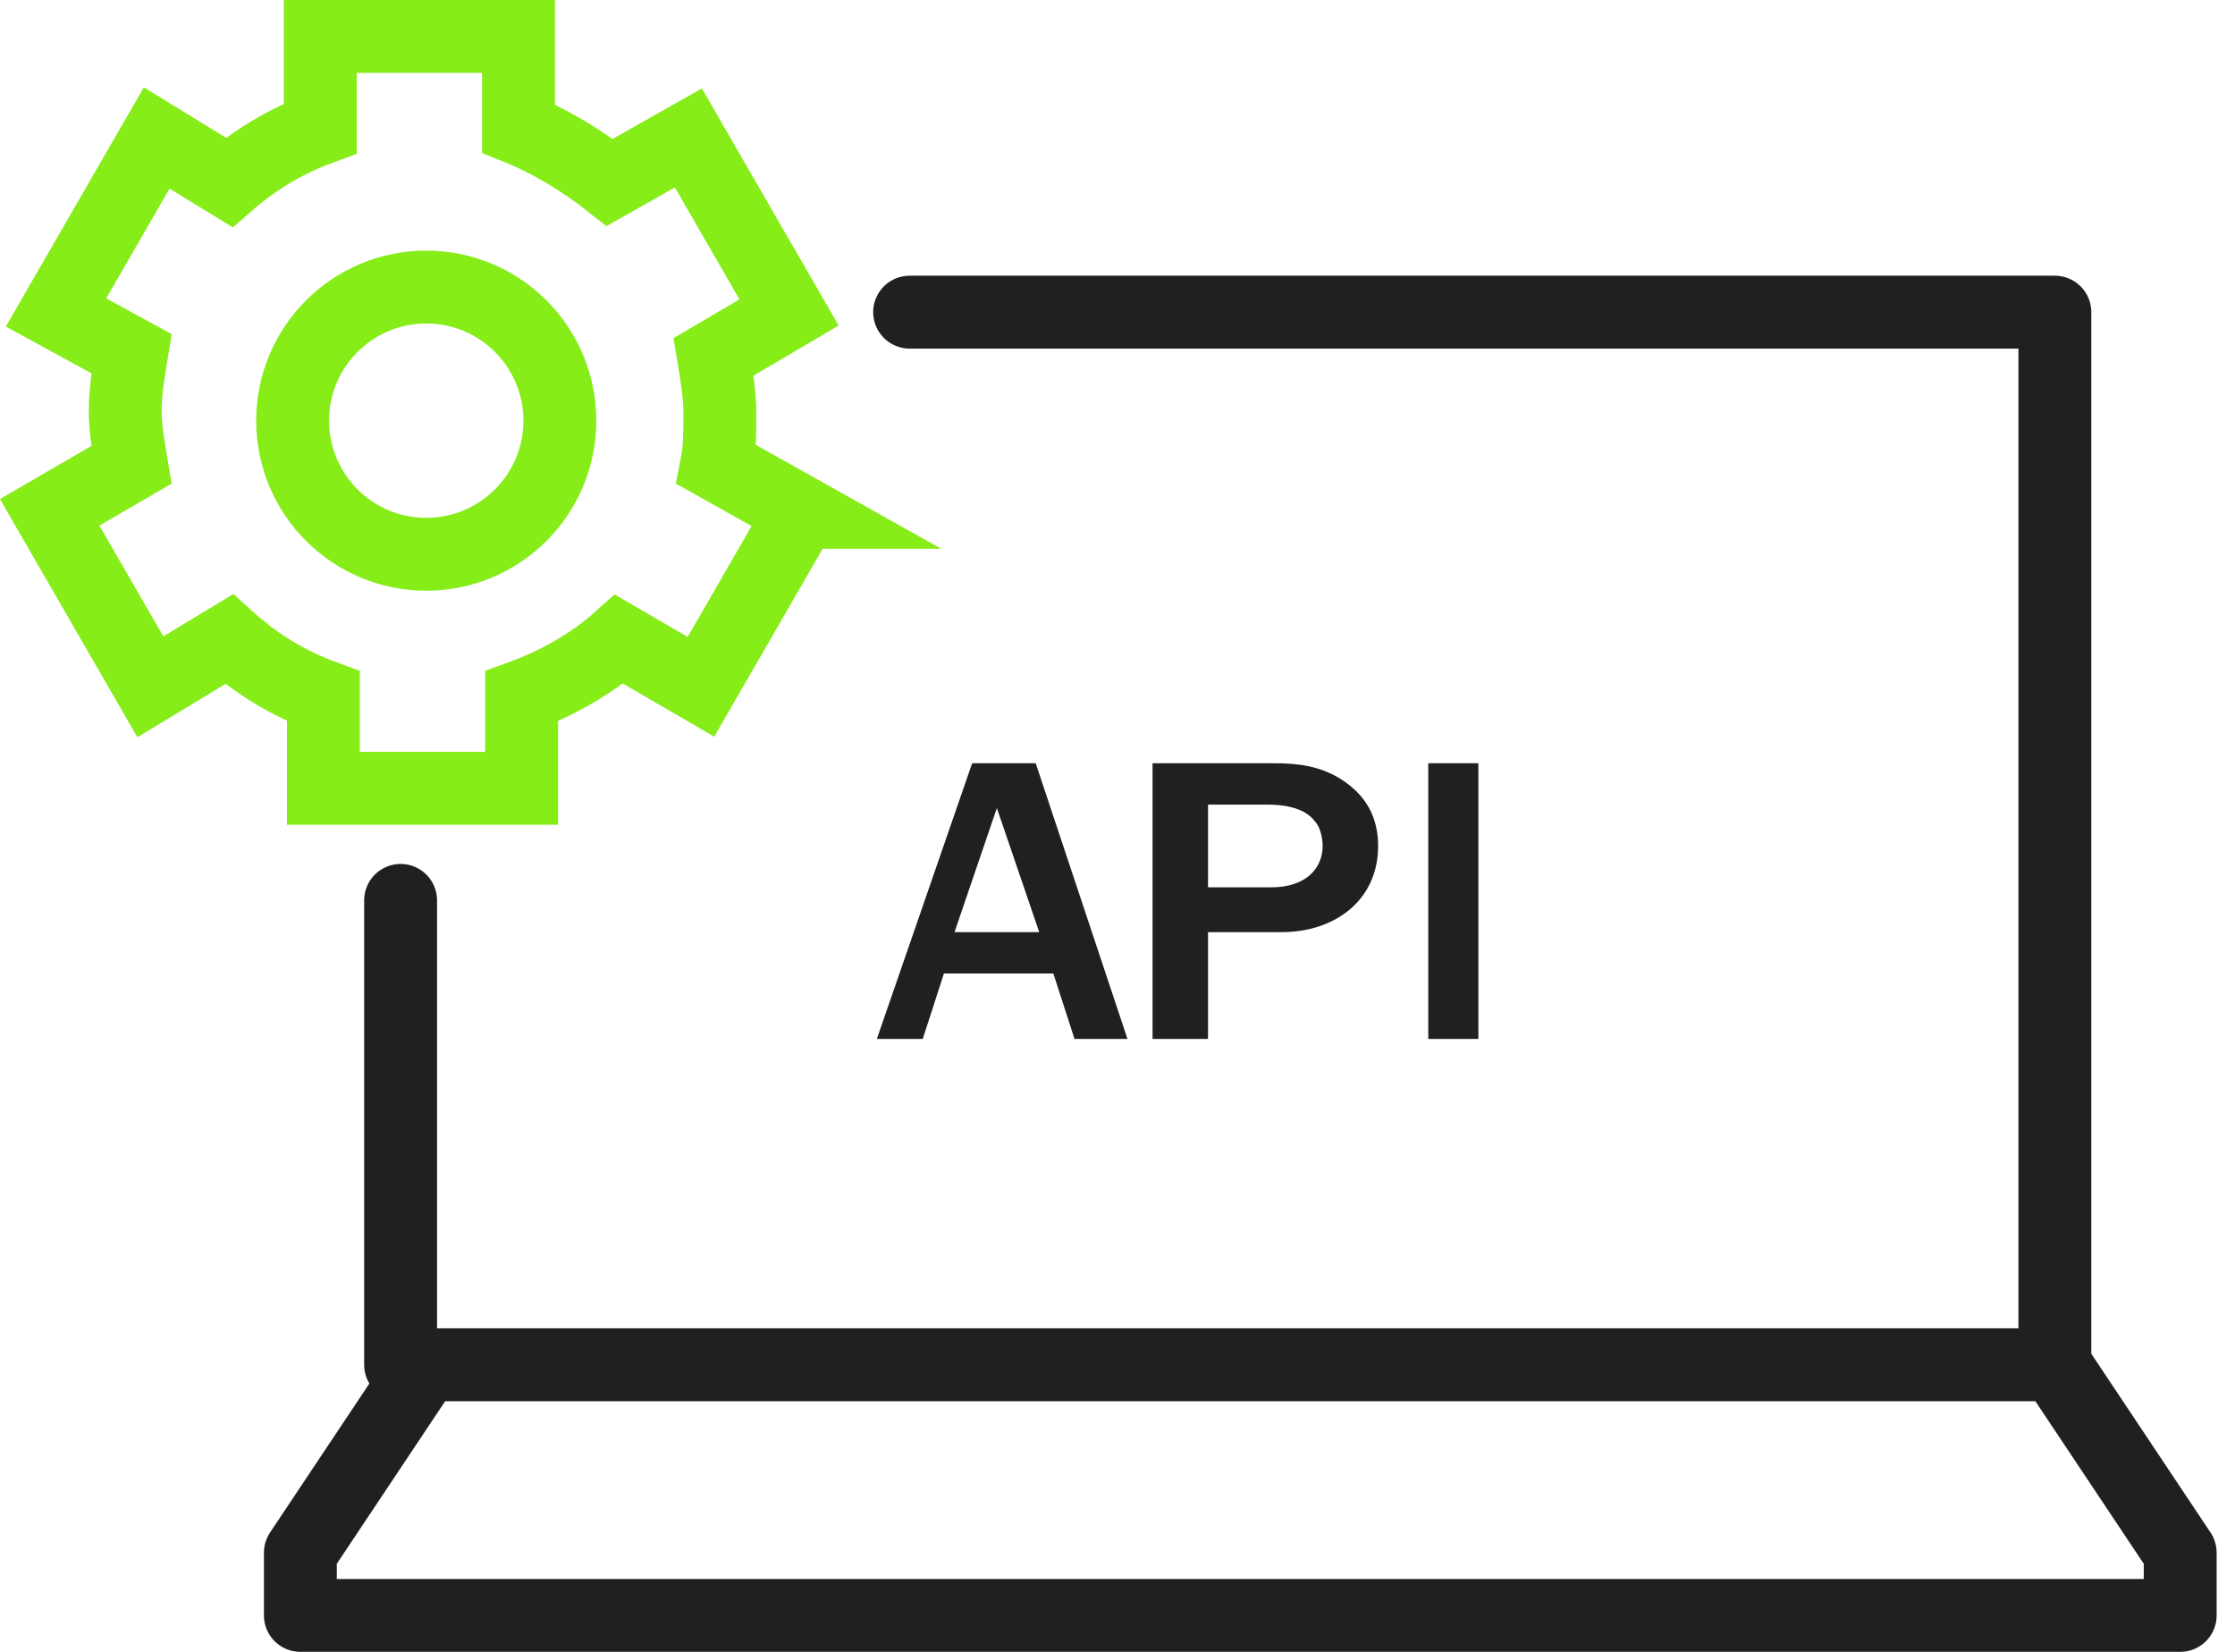
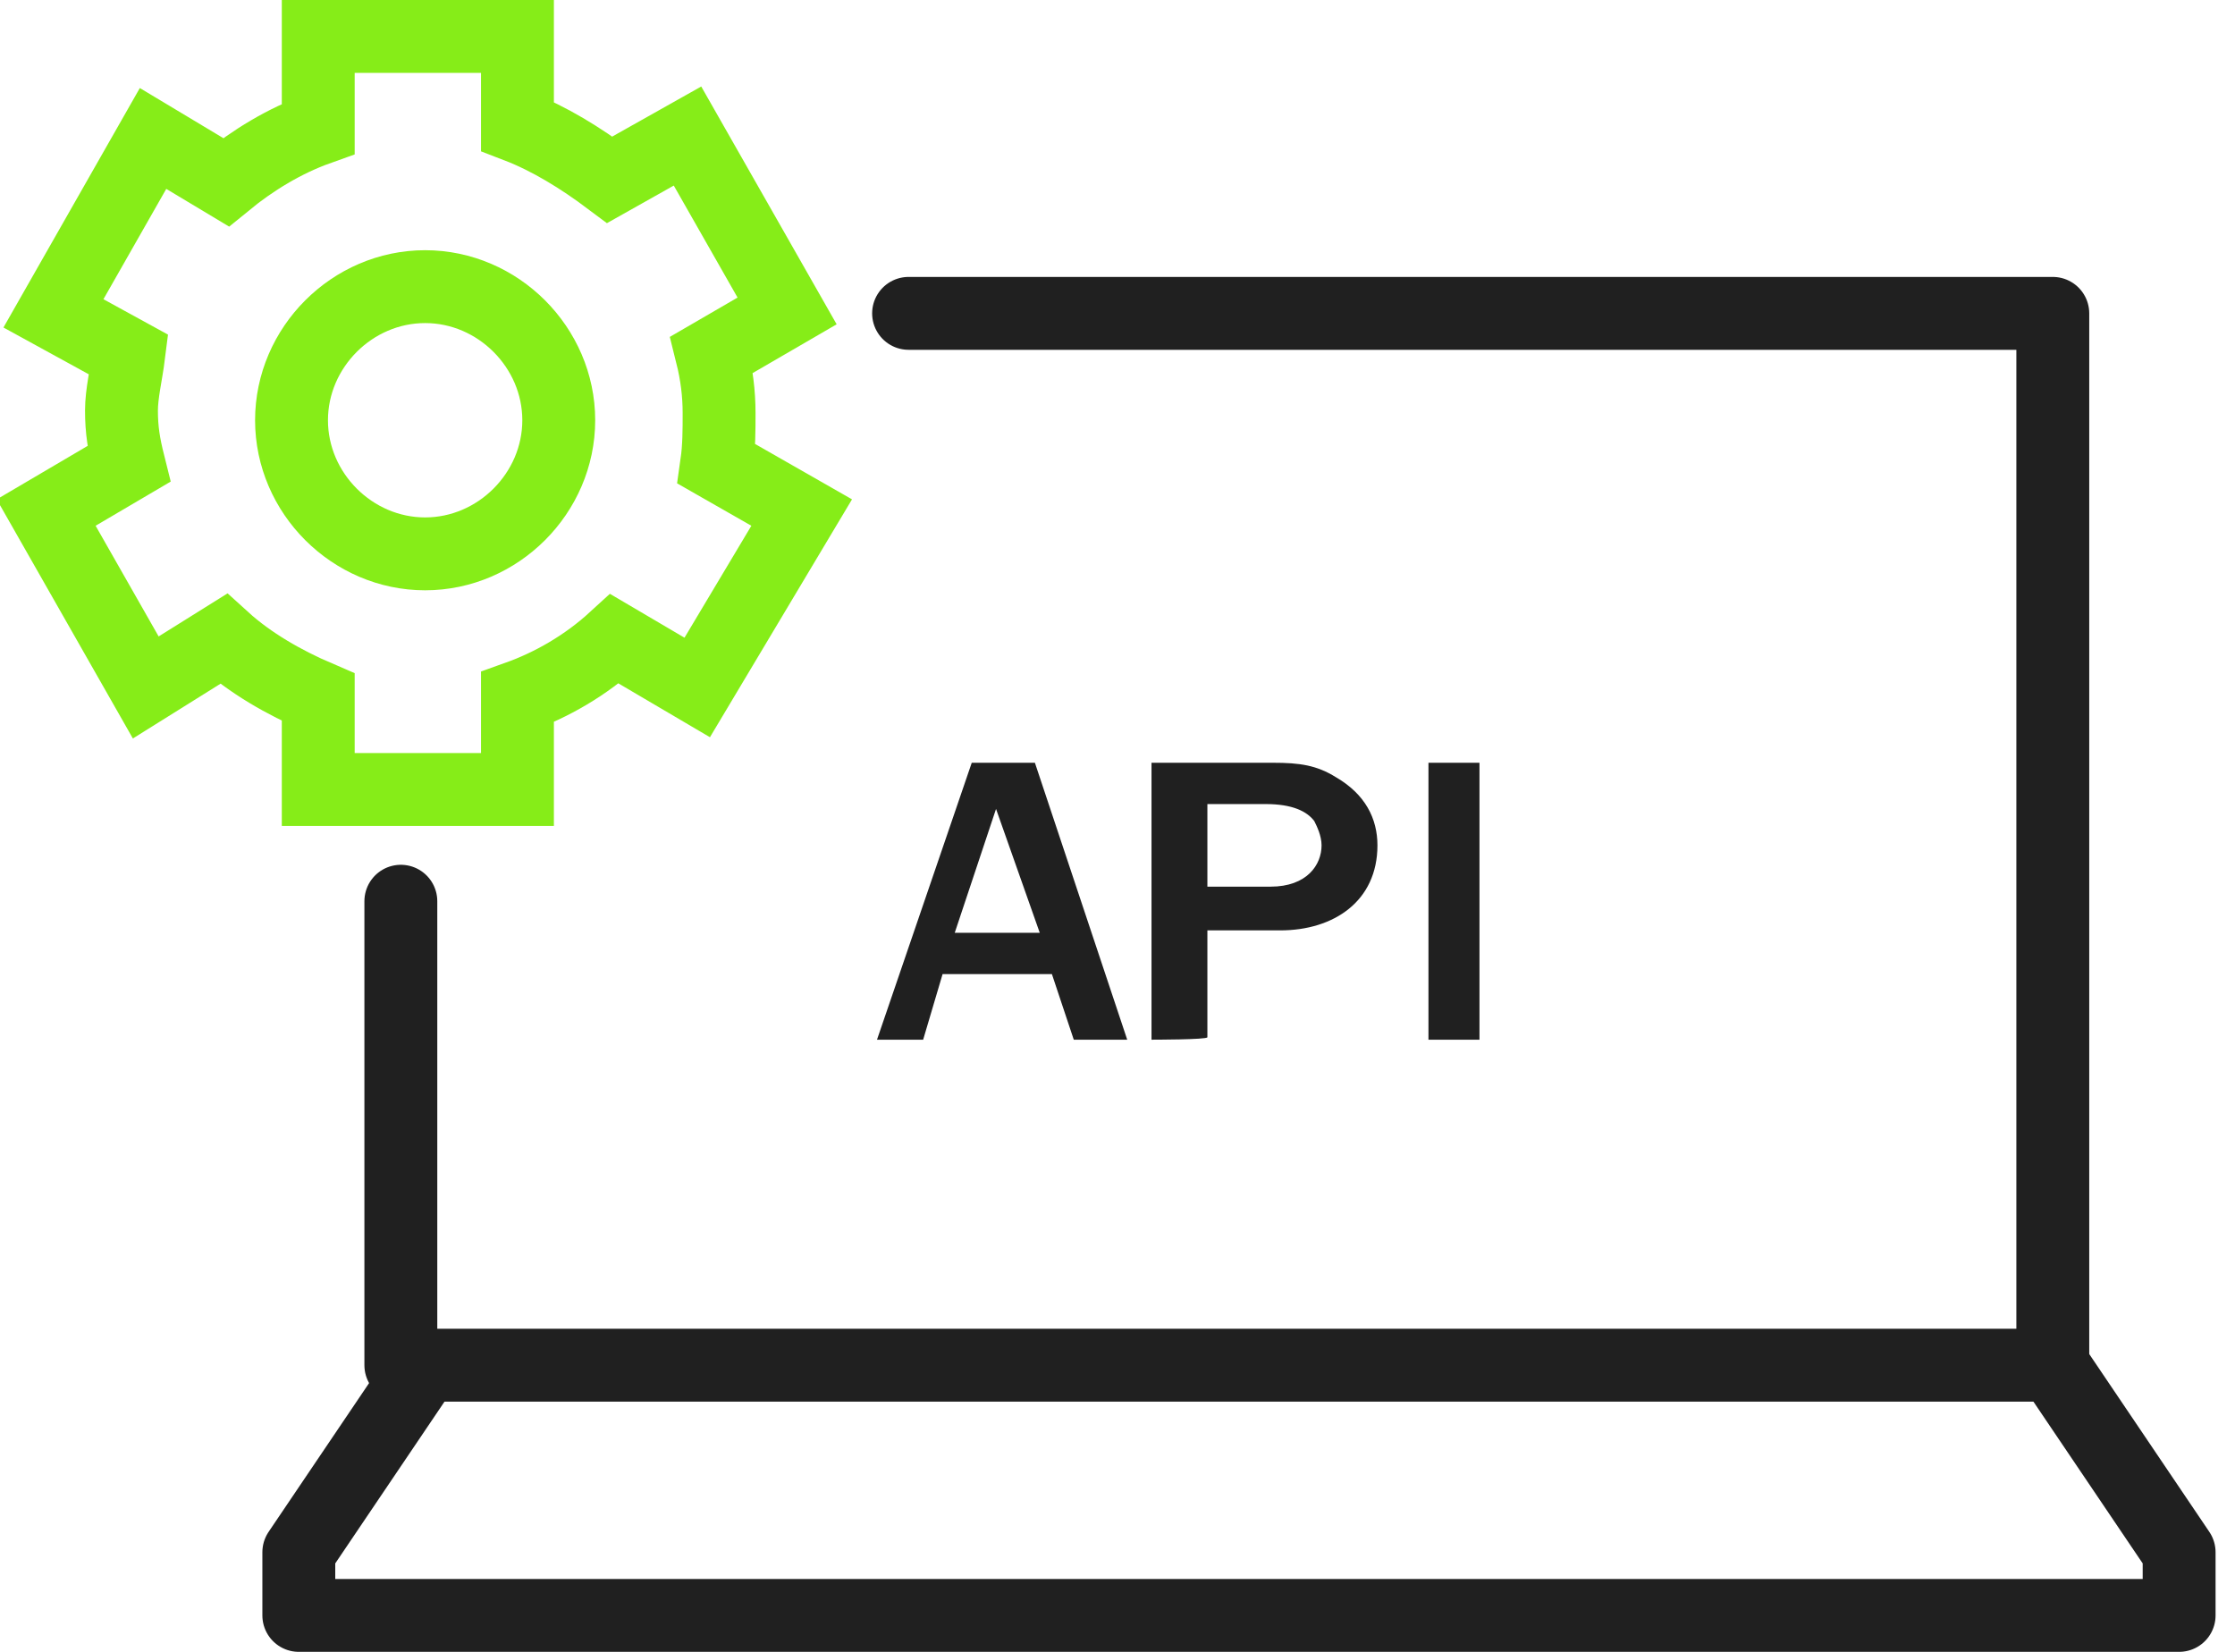
- <svg xmlns="http://www.w3.org/2000/svg" width="92" height="68" fill="none" viewBox="0 0 92 68">
-   <path fill="#202020" d="M46.411 42.77h-2.18l-.872-2.696h-4.504l-.872 2.696h-1.89l3.924-11.35h2.616l3.778 11.35zm-3.633-4.398l-1.744-5.107-1.743 5.107h3.487zM47.443 42.77V31.42h5.023c1.066 0 1.827.143 2.588.568 1.218.71 1.674 1.703 1.674 2.837 0 2.27-1.826 3.547-3.957 3.547h-3.045v4.398h-2.283zm2.283-6.242h2.588c1.522 0 2.131-.851 2.131-1.703 0-.425-.152-.85-.304-.992-.305-.426-.914-.71-1.98-.71h-2.435v3.405zM58.792 42.77V31.42h2.063v11.35h-2.063z" />
-   <path stroke="#86ED18" stroke-miterlimit="10" stroke-width="3" d="M17.546 22.817a5.5 5.5 0 1 0 0-11 5.5 5.5 0 0 0 0 11z" />
-   <path stroke="#86ED18" stroke-miterlimit="10" stroke-width="3" d="M32.998 21.09l-3.496-1.959c.13-.653.13-1.437.13-2.09 0-.783-.13-1.567-.26-2.35l3.108-1.829-4.144-7.183L25.1 7.508c-1.166-.915-2.461-1.698-3.756-2.22V1.5h-8.16v3.787a11.954 11.954 0 0 0-3.755 2.22L6.45 5.68l-4.144 7.183 3.108 1.698c-.13.784-.259 1.567-.259 2.35 0 .784.13 1.437.26 2.221L2.045 21.09l4.144 7.183 3.238-1.959a11.938 11.938 0 0 0 3.885 2.35v3.788h8.16v-3.787c1.424-.523 2.848-1.306 4.014-2.35l3.367 1.958 4.144-7.183z" />
-   <path stroke="#202020" stroke-linecap="round" stroke-linejoin="round" stroke-miterlimit="10" stroke-width="3" d="M17.522 56.182l-5.158 7.738v2.58h77.38v-2.58l-5.159-7.738" />
-   <path stroke="#202020" stroke-linecap="round" stroke-linejoin="round" stroke-miterlimit="10" stroke-width="3" d="M37.443 12.85h47.142v43.333H16.49V37.065" />
+ <svg xmlns="http://www.w3.org/2000/svg" version="1.1" id="Ebene_1" x="0px" y="0px" viewBox="0 0 92 68" enable-background="new 0 0 92 68" xml:space="preserve">
+   <path fill="#202020" d="M46.4,42.8h-2.2l-0.9-2.7h-4.5L38,42.8h-1.9L40,31.4h2.6C42.6,31.4,46.4,42.8,46.4,42.8z M42.8,38.4L41,33.3  l-1.7,5.1H42.8z M47.4,42.8V31.4h5c1.1,0,1.8,0.1,2.6,0.6c1.2,0.7,1.7,1.7,1.7,2.8c0,2.3-1.8,3.5-4,3.5h-3v4.4  C49.7,42.8,47.4,42.8,47.4,42.8z M49.7,36.5h2.6c1.5,0,2.1-0.9,2.1-1.7c0-0.4-0.2-0.8-0.3-1c-0.3-0.4-0.9-0.7-2-0.7h-2.4V36.5z   M58.8,42.8V31.4h2.1v11.4H58.8z" />
+   <path fill="none" stroke="#86ED18" stroke-width="3" stroke-miterlimit="10" d="M17.5,22.8c3,0,5.5-2.5,5.5-5.5s-2.5-5.5-5.5-5.5  S12,14.3,12,17.3S14.5,22.8,17.5,22.8z" />
+   <path fill="none" stroke="#86ED18" stroke-width="3" stroke-miterlimit="10" d="M33,21.1l-3.5-2c0.1-0.7,0.1-1.4,0.1-2.1  c0-0.8-0.1-1.6-0.3-2.4l3.1-1.8l-4.1-7.2l-3.2,1.8c-1.2-0.9-2.5-1.7-3.8-2.2V1.5h-8.2v3.8c-1.4,0.5-2.7,1.3-3.8,2.2l-3-1.8l-4.1,7.2  l3.1,1.7c-0.1,0.8-0.3,1.6-0.3,2.3c0,0.8,0.1,1.4,0.3,2.2l-3.4,2l4.1,7.2l3.2-2c1.1,1,2.5,1.8,3.9,2.4v3.8h8.2v-3.8  c1.4-0.5,2.8-1.3,4-2.4l3.4,2L33,21.1z" />
+   <path fill="none" stroke="#202020" stroke-width="3" stroke-linecap="round" stroke-linejoin="round" stroke-miterlimit="10" d="  M17.5,56.2l-5.2,7.7v2.6h77.4v-2.6l-5.2-7.7" />
+   <path fill="none" stroke="#202020" stroke-width="3" stroke-linecap="round" stroke-linejoin="round" stroke-miterlimit="10" d="  M37.4,12.9h47.1v43.3H16.5V37.1" />
</svg>
